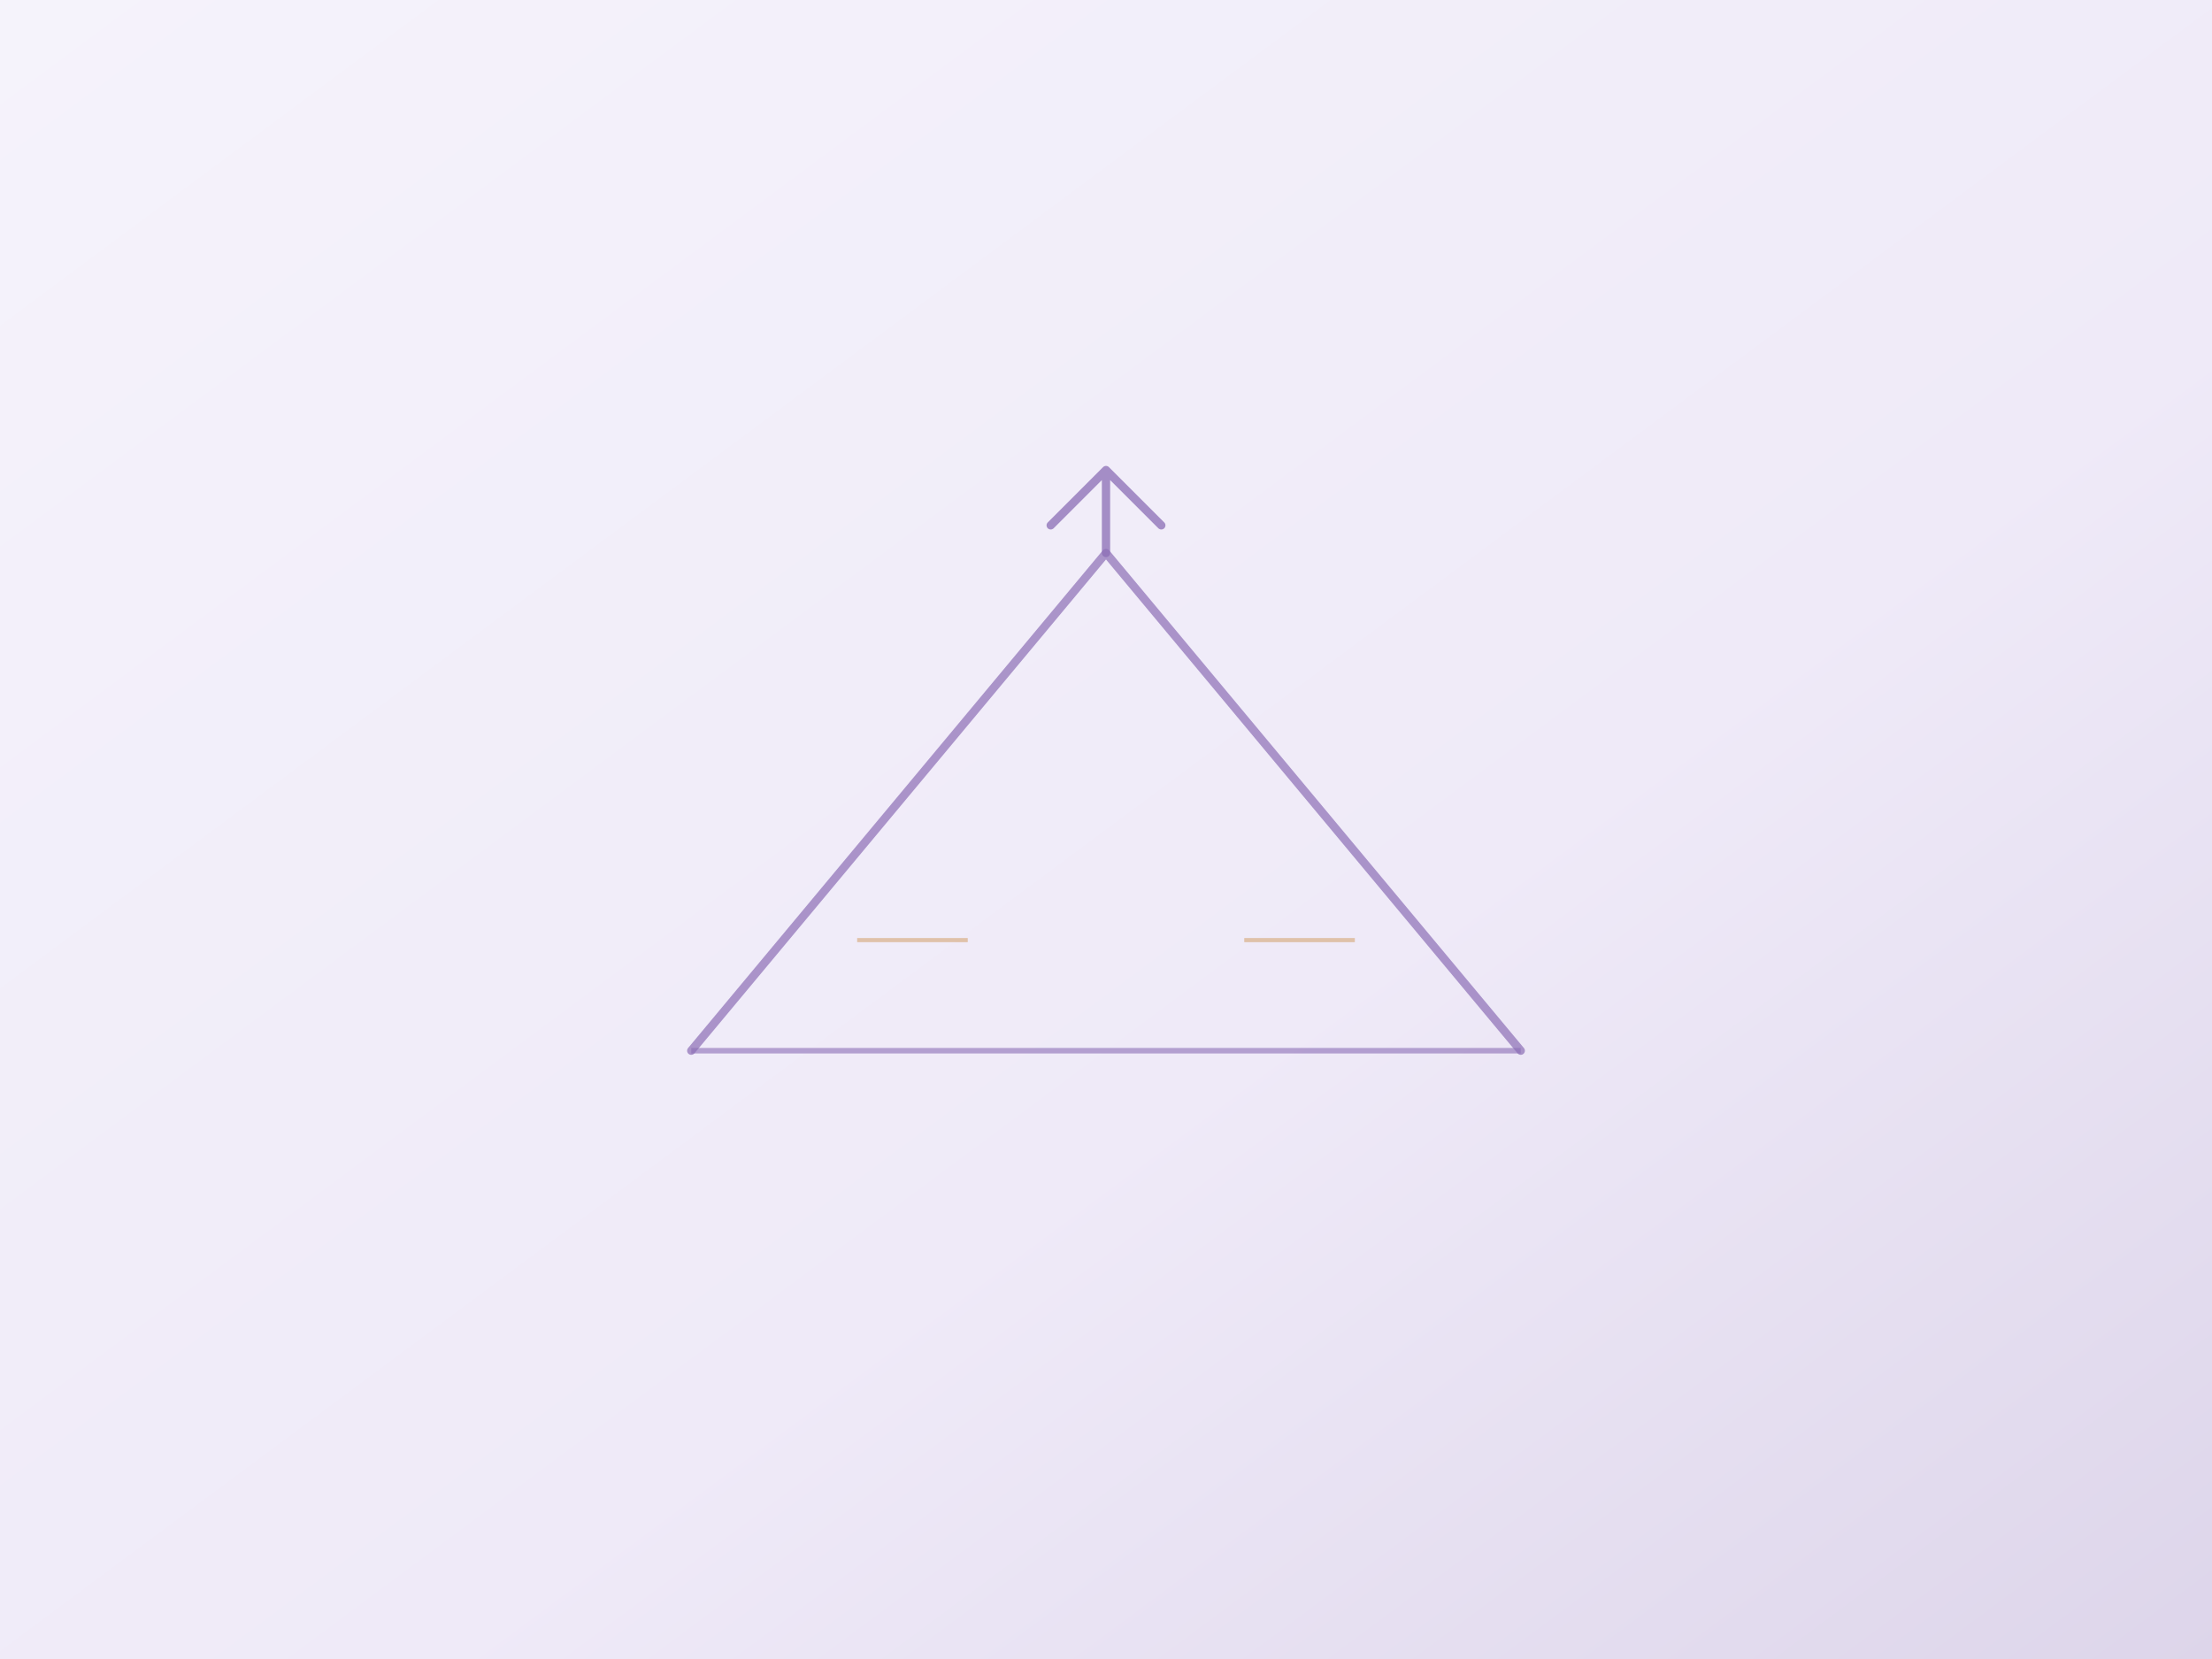
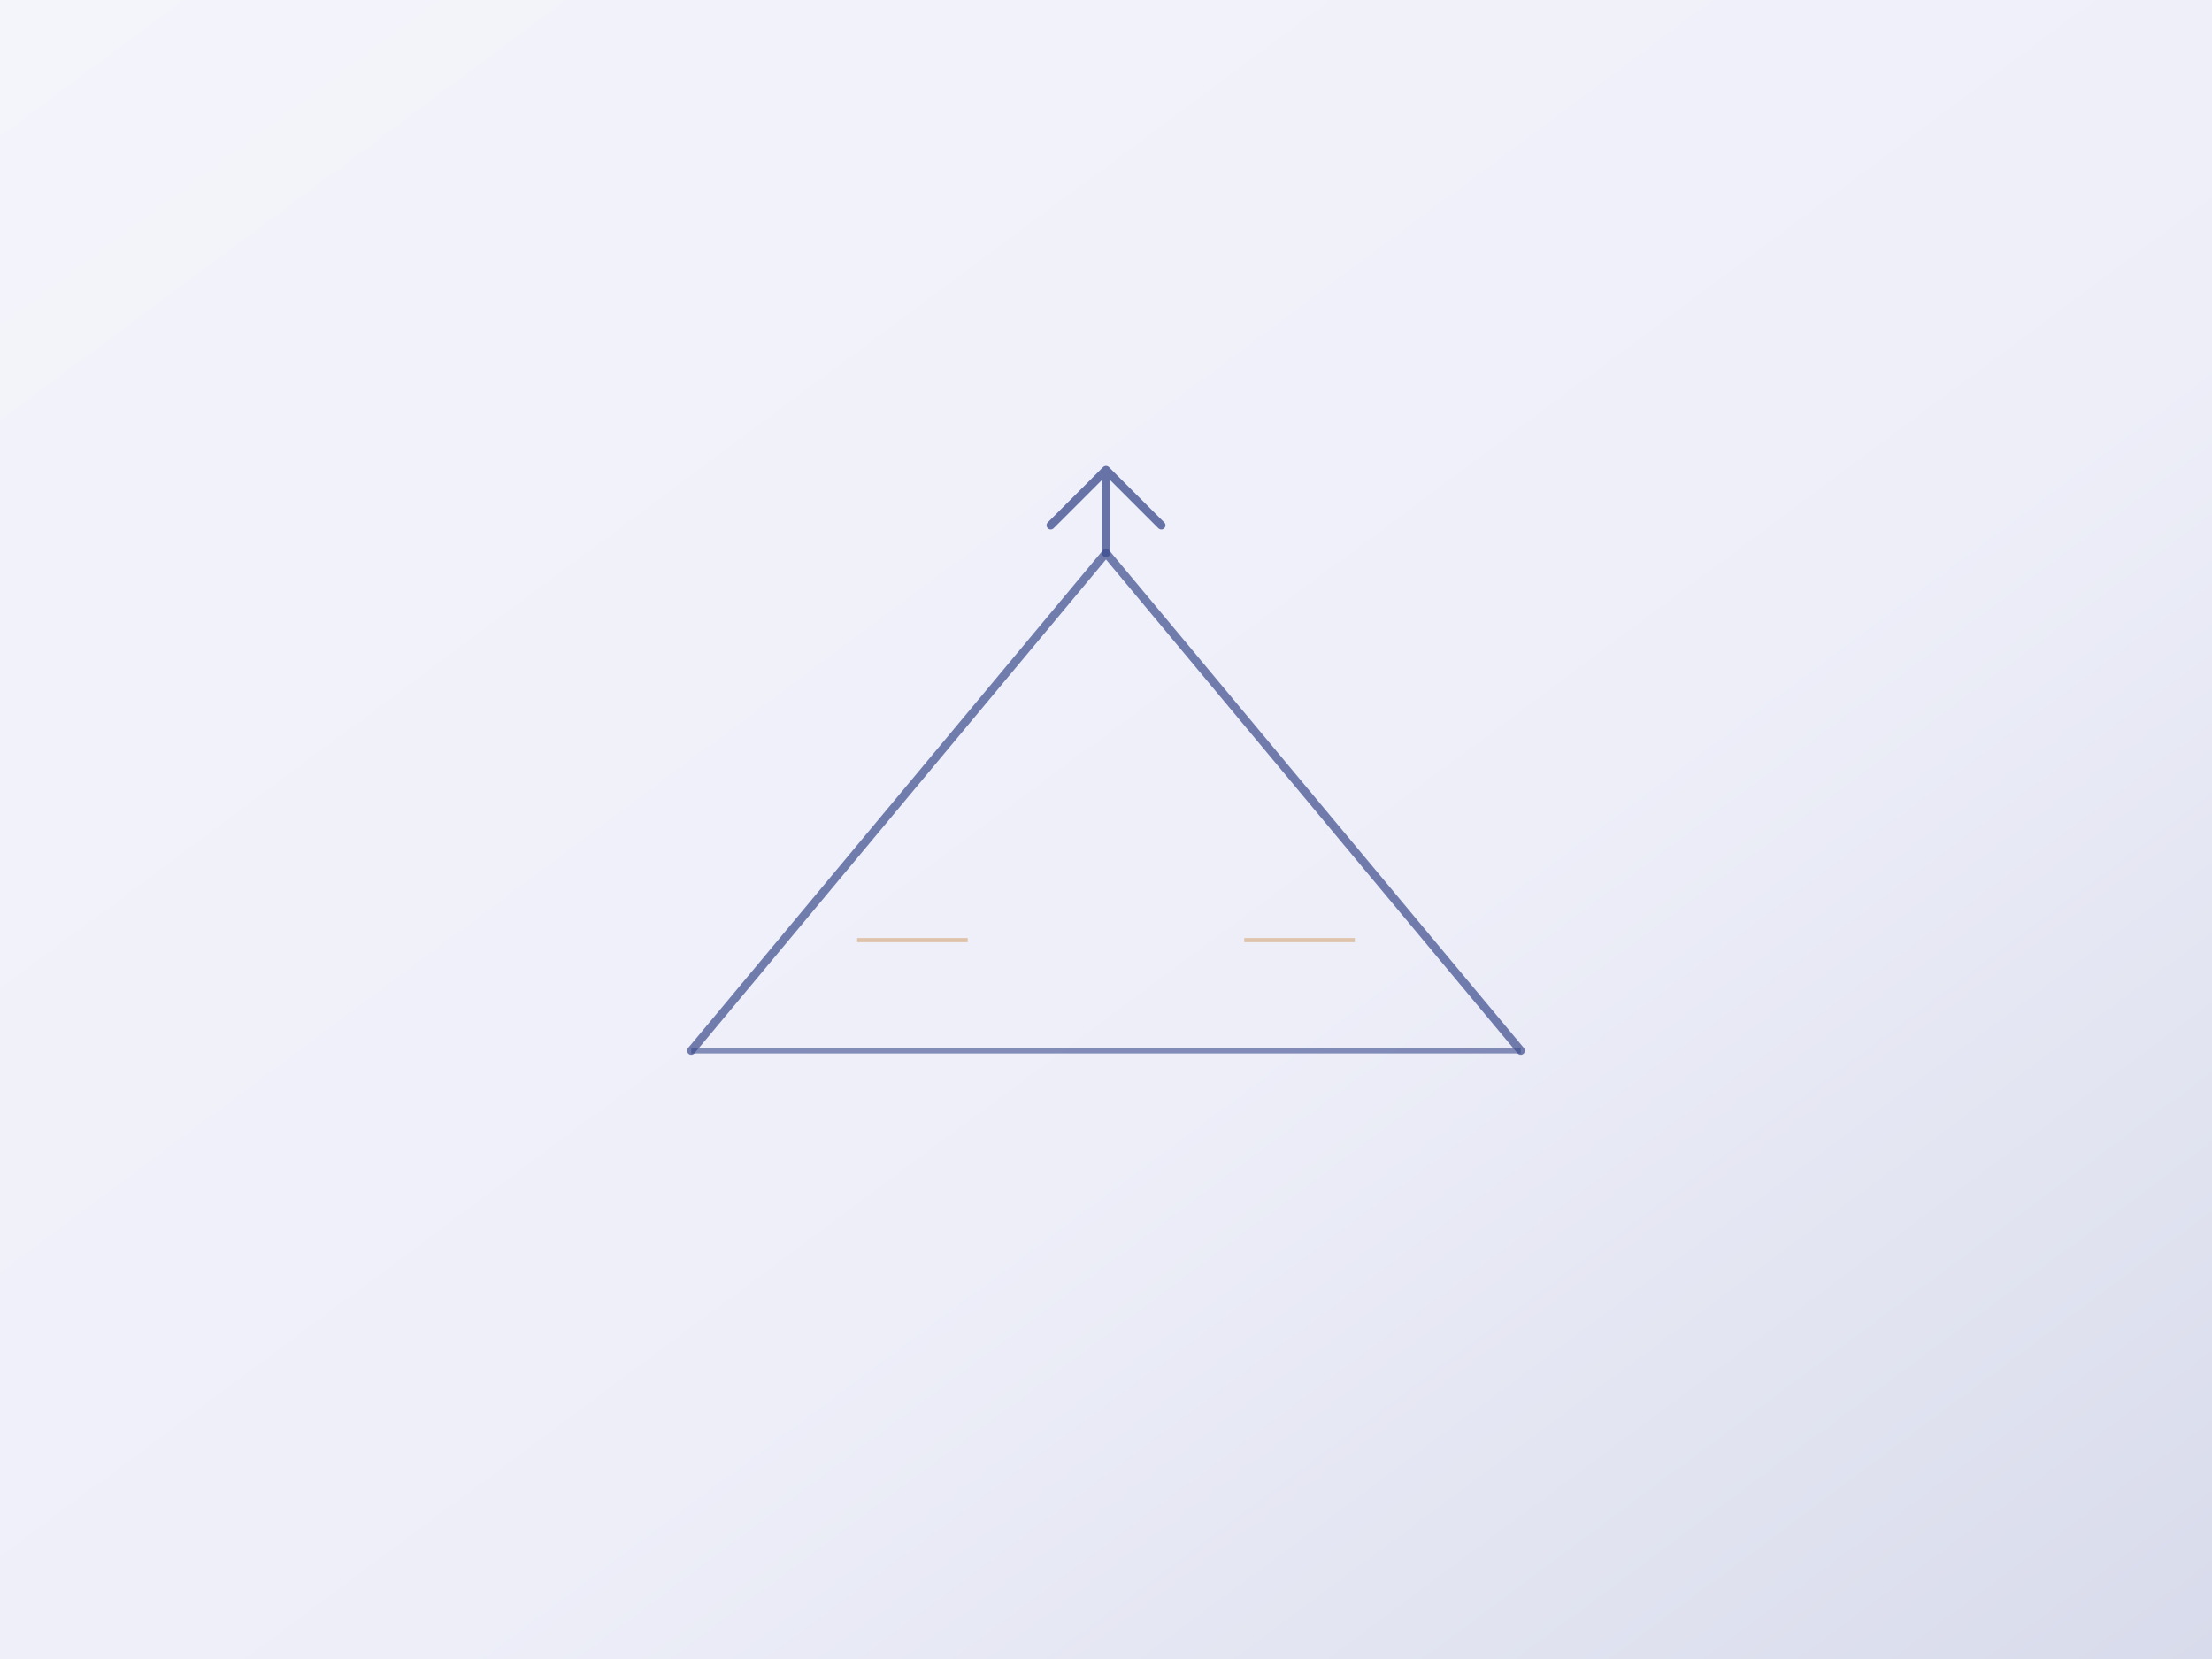
<svg xmlns="http://www.w3.org/2000/svg" viewBox="0 0 800 600" preserveAspectRatio="xMidYMid slice">
  <defs>
    <linearGradient id="bg-prod" x1="0%" y1="0%" x2="100%" y2="100%">
-       <stop offset="0%" stop-color="#f5f3fb" />
-       <stop offset="60%" stop-color="#efeaf8" />
-       <stop offset="100%" stop-color="#ddd5ea" />
+       <stop offset="0%" stop-color="#f4f5fb" />
+       <stop offset="60%" stop-color="#edeef8" />
+       <stop offset="100%" stop-color="#d8dbeb" />
    </linearGradient>
  </defs>
  <rect width="800" height="600" fill="url(#bg-prod)" />
  <g transform="translate(400, 300)">
-     <path d="M -150,80 L 0,-100 L 150,80" stroke="#8b6db5" stroke-width="3" fill="none" opacity="0.7" stroke-linecap="round" stroke-linejoin="round" />
-     <path d="M 0,-100 L 0,-130 M -20,-110 L 0,-130 L 20,-110" stroke="#8b6db5" stroke-width="3" fill="none" opacity="0.75" stroke-linecap="round" stroke-linejoin="round" />
-     <line x1="-150" y1="80" x2="150" y2="80" stroke="#8b6db5" stroke-width="2" opacity="0.6" />
+     <path d="M -150,80 L 0,-100 L 150,80" stroke="#3a4a8c" stroke-width="3" fill="none" opacity="0.7" stroke-linecap="round" stroke-linejoin="round" />
+     <path d="M 0,-100 L 0,-130 M -20,-110 L 0,-130 L 20,-110" stroke="#3a4a8c" stroke-width="3" fill="none" opacity="0.75" stroke-linecap="round" stroke-linejoin="round" />
+     <line x1="-150" y1="80" x2="150" y2="80" stroke="#3a4a8c" stroke-width="2" opacity="0.6" />
    <line x1="-90" y1="40" x2="-50" y2="40" stroke="#d4a574" stroke-width="1.5" opacity="0.6" />
    <line x1="50" y1="40" x2="90" y2="40" stroke="#d4a574" stroke-width="1.5" opacity="0.6" />
  </g>
</svg>
